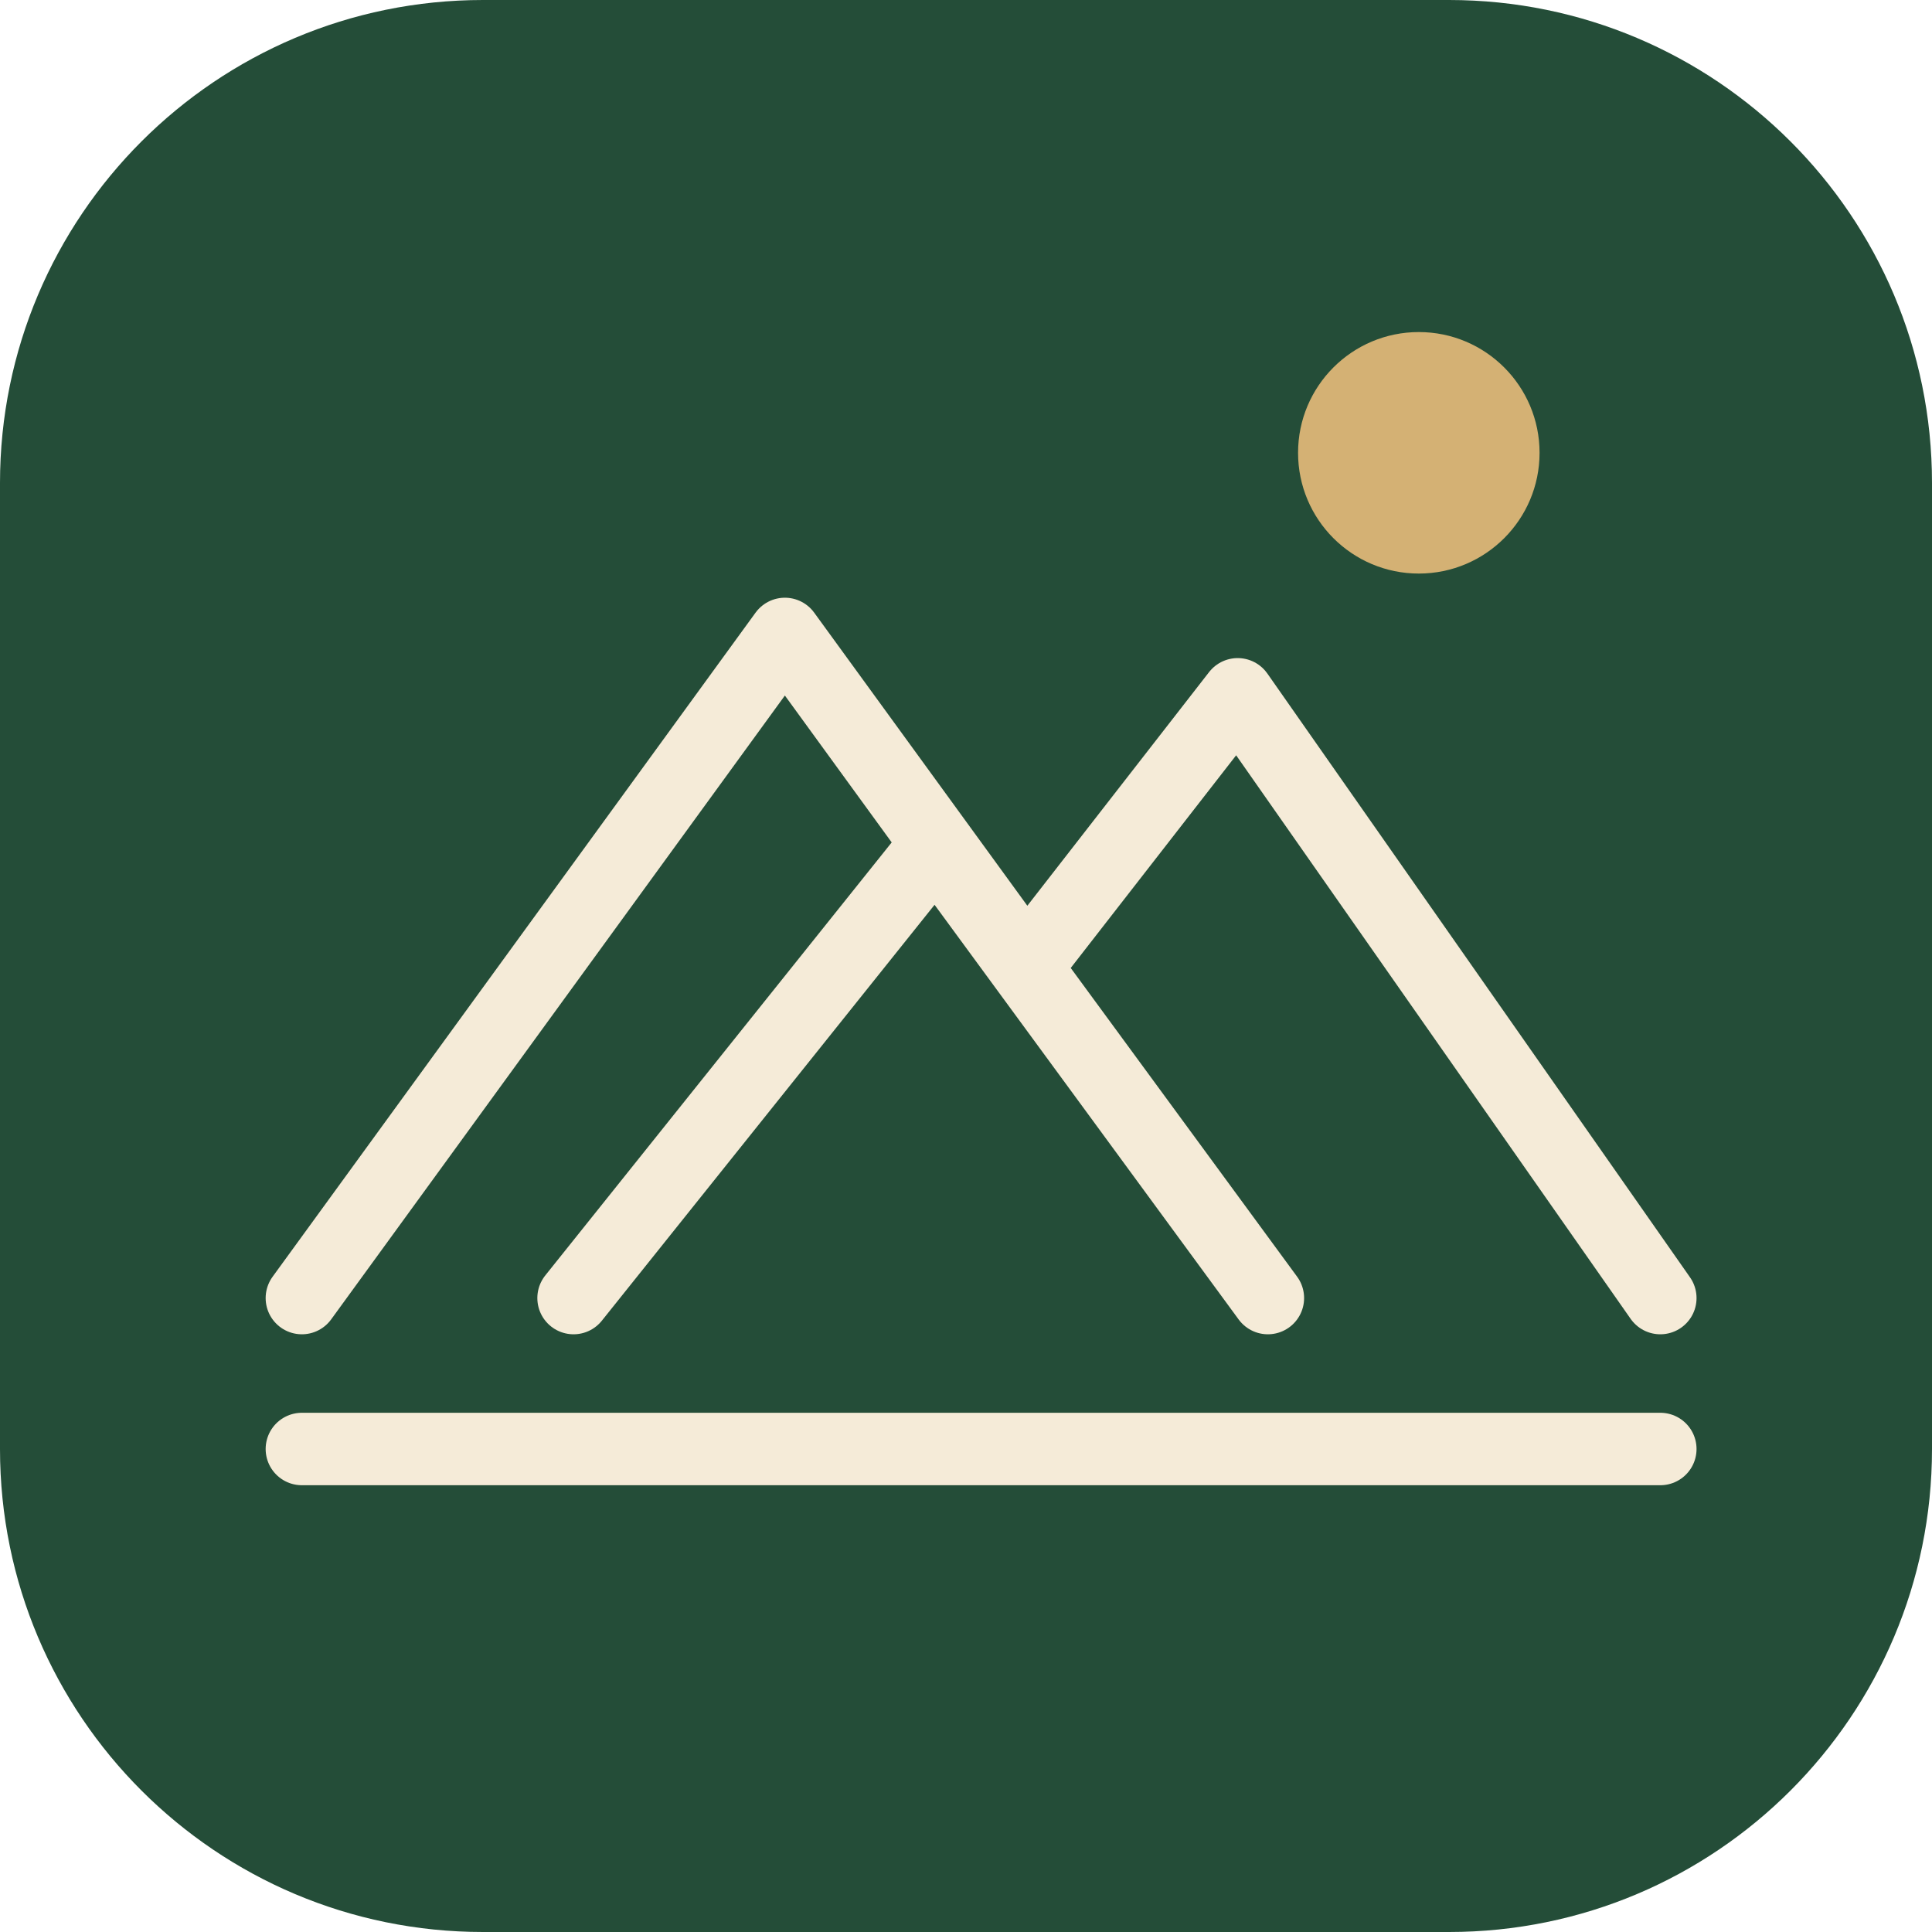
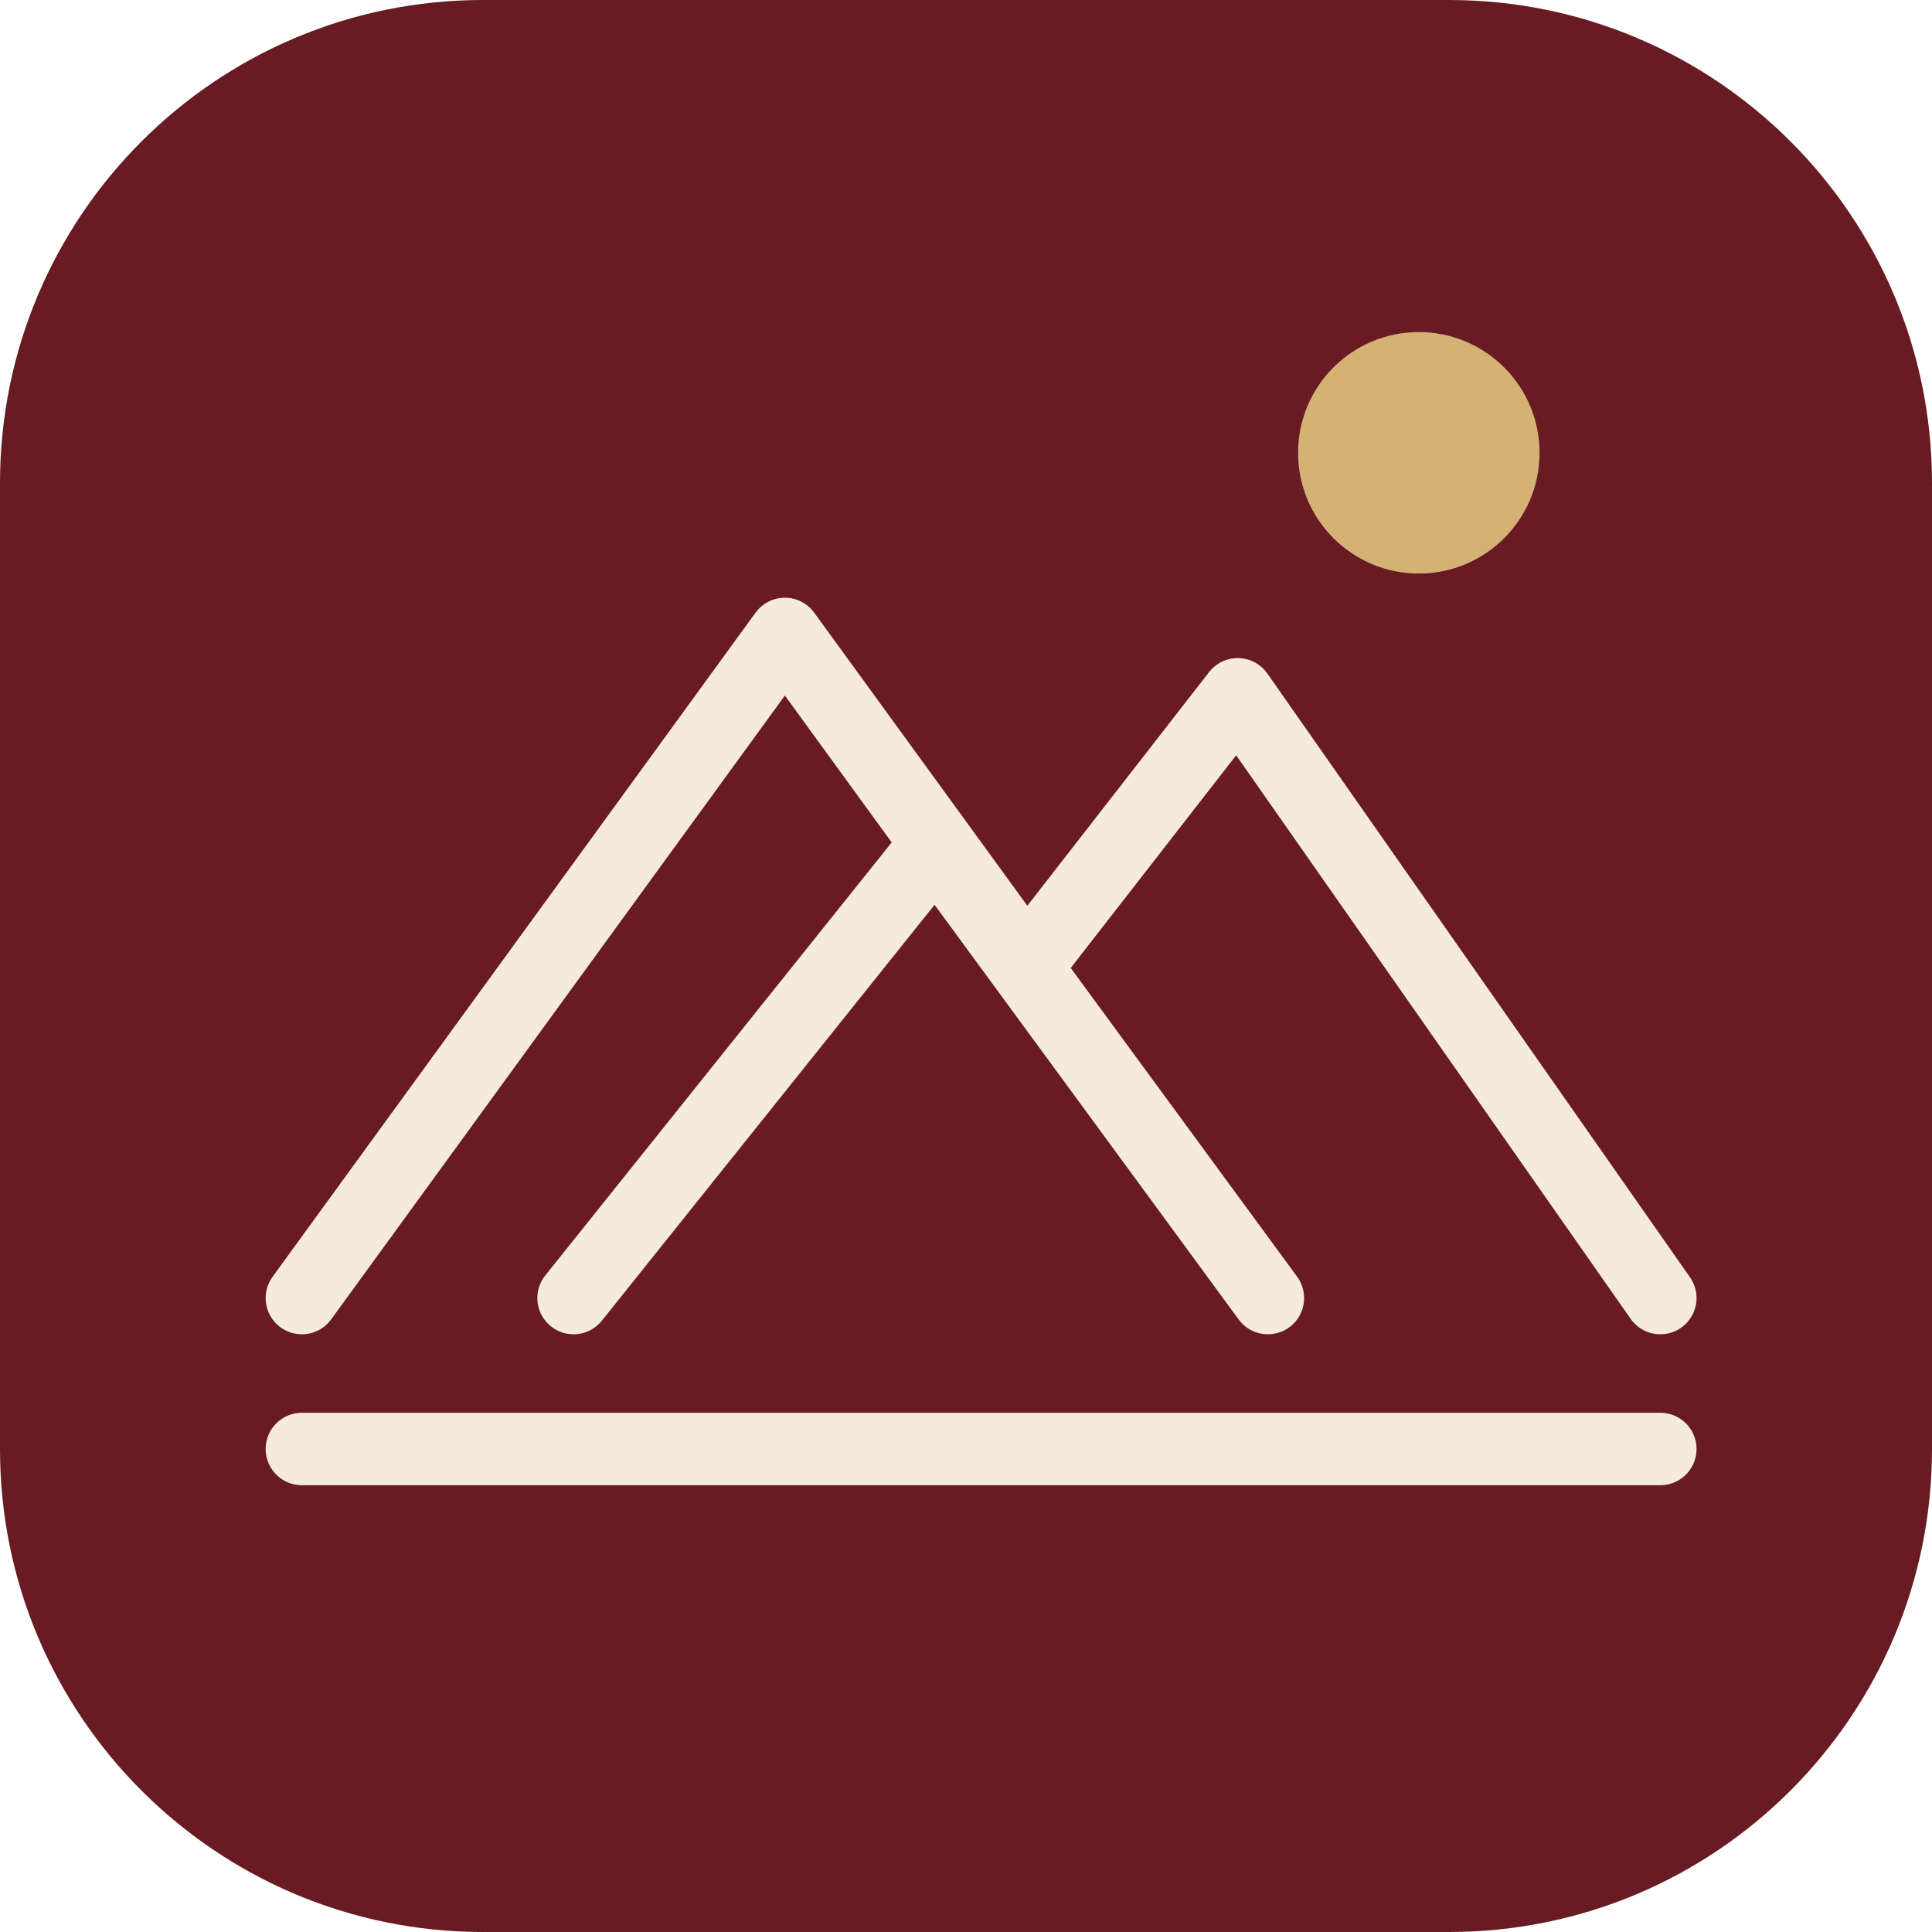
<svg xmlns="http://www.w3.org/2000/svg" viewBox="0 0 64 64">
-   <rect width="64" height="64" rx="16" fill="#244d38" />
+   <rect width="64" height="64" rx="16" fill="#681b22" />
  <path d="M10 43 26 21 34 32 41 23 55 43M19 43l12-15 11 15M10 48h45" fill="none" stroke="#f5ebd8" stroke-width="2.4" stroke-linecap="round" stroke-linejoin="round" />
  <circle cx="47" cy="15" r="4" fill="#d4b174" />
</svg>
